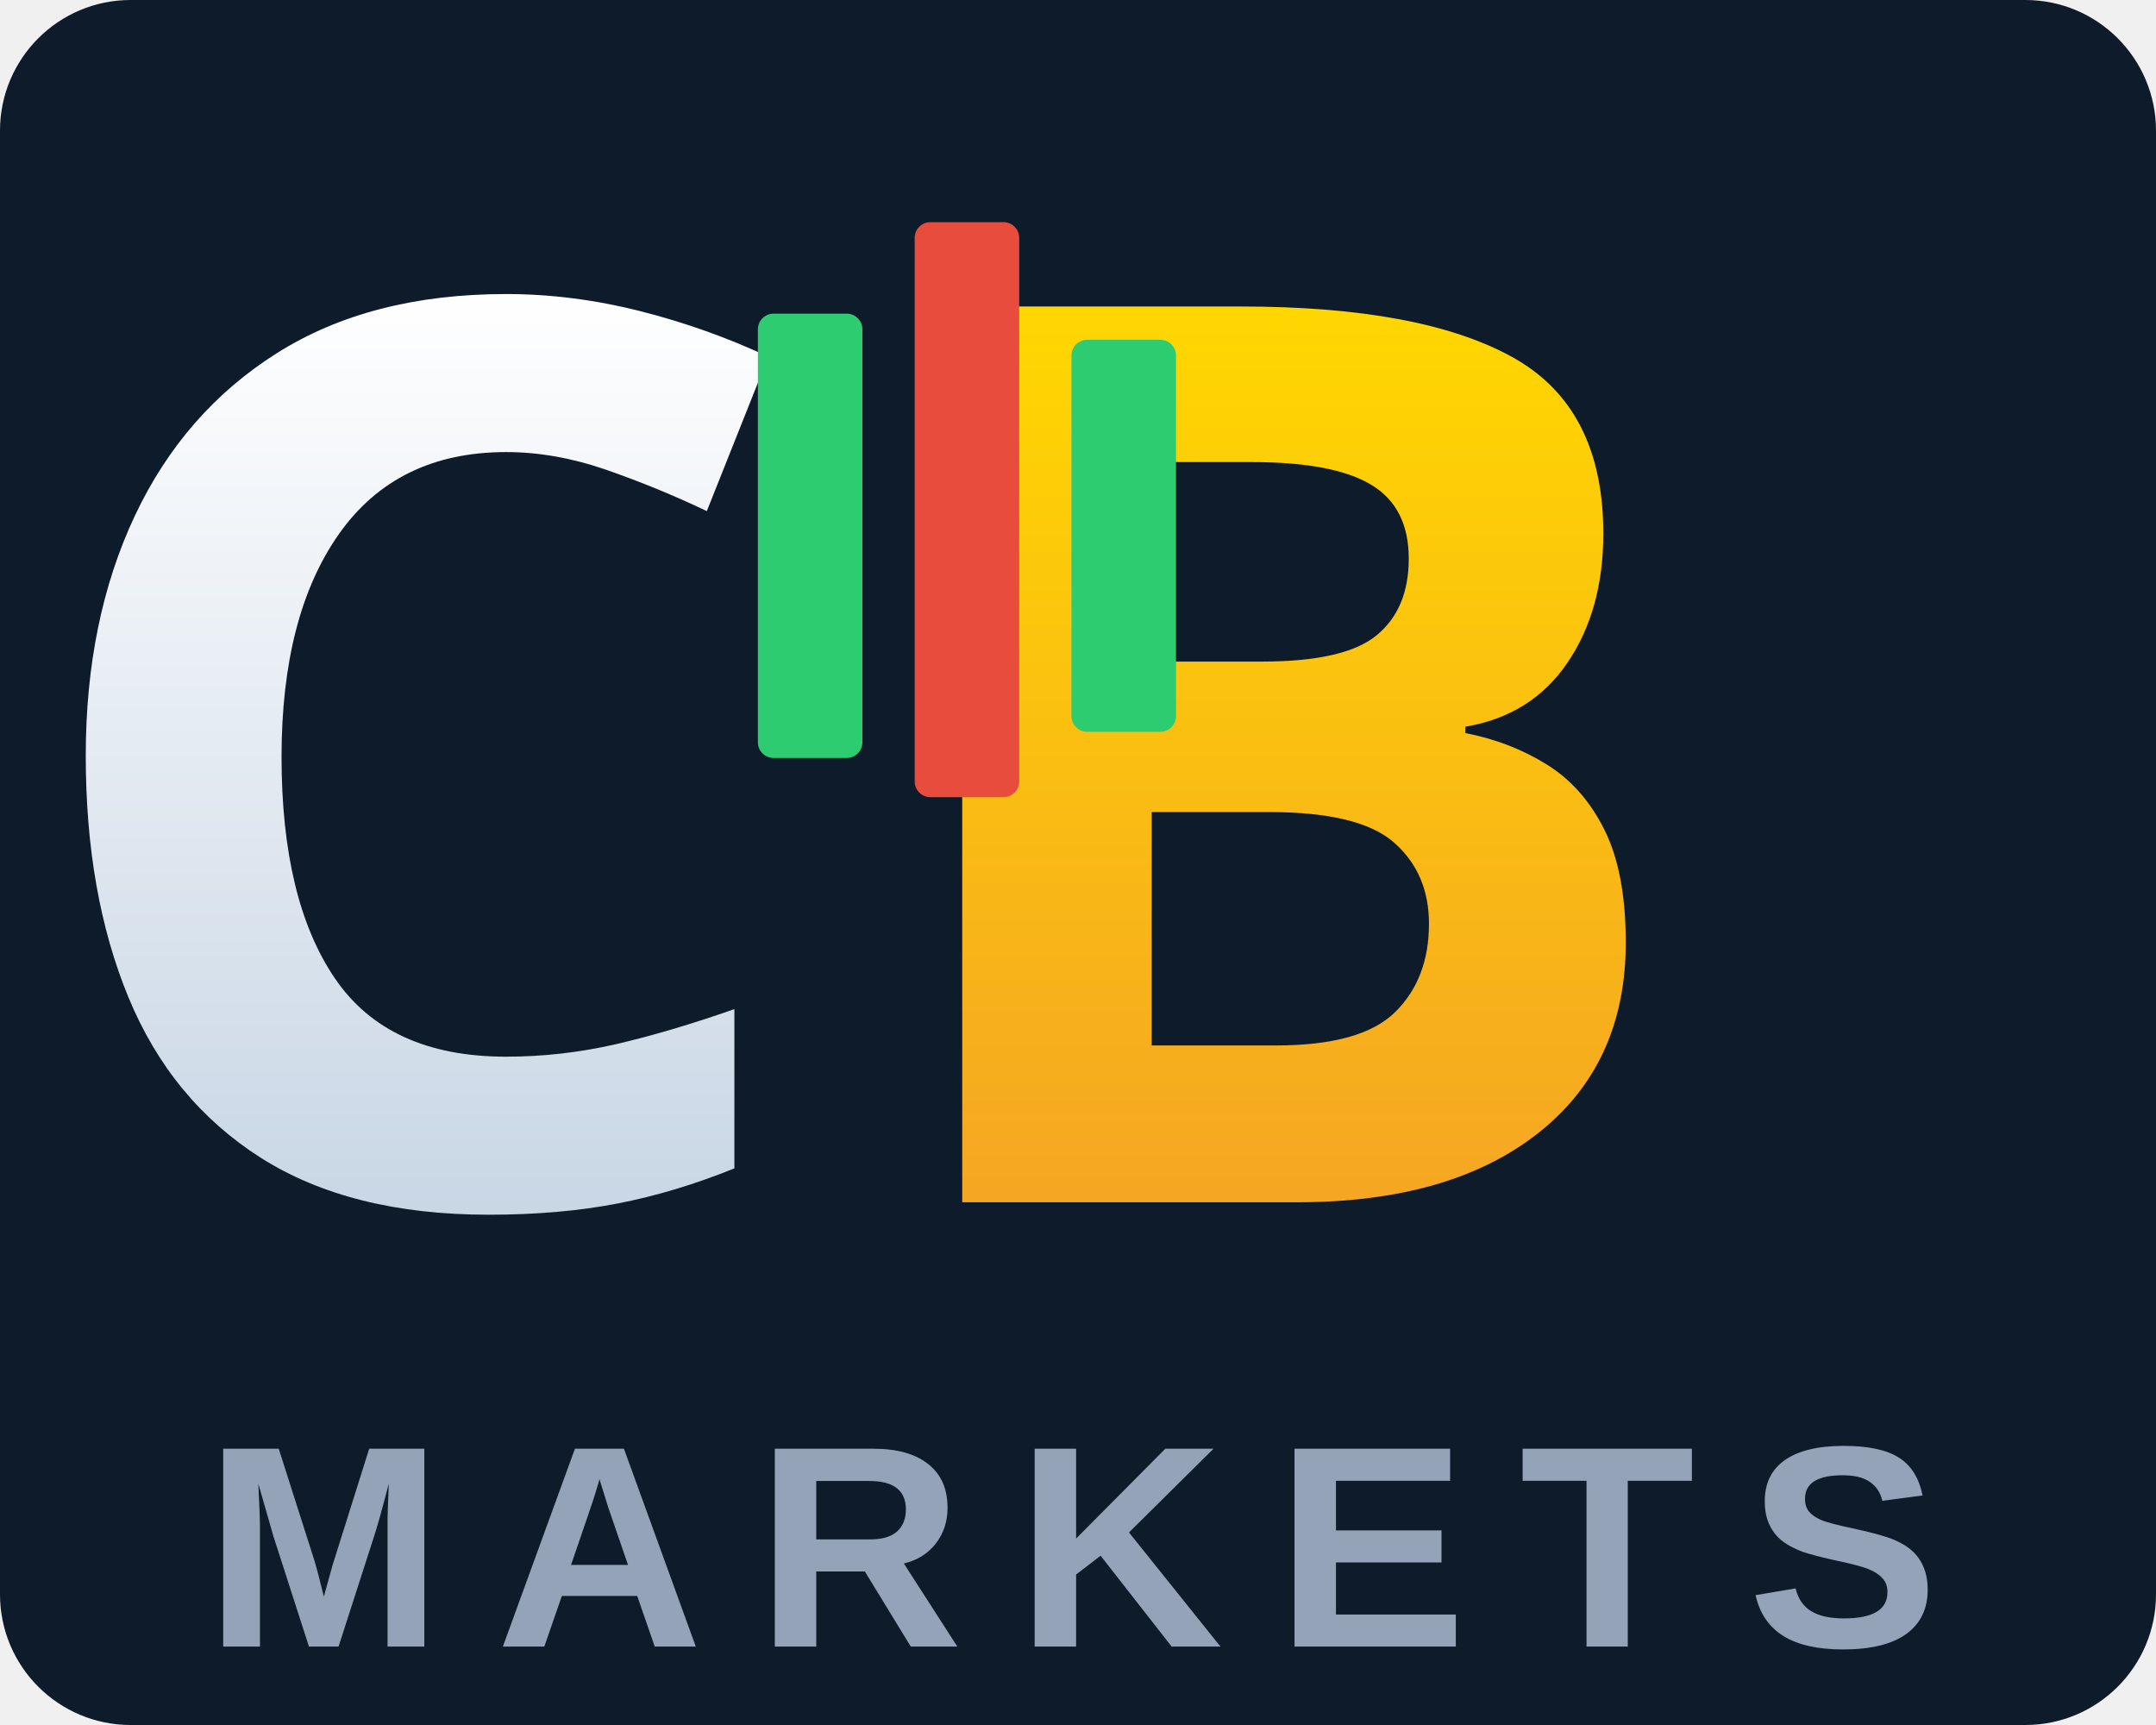
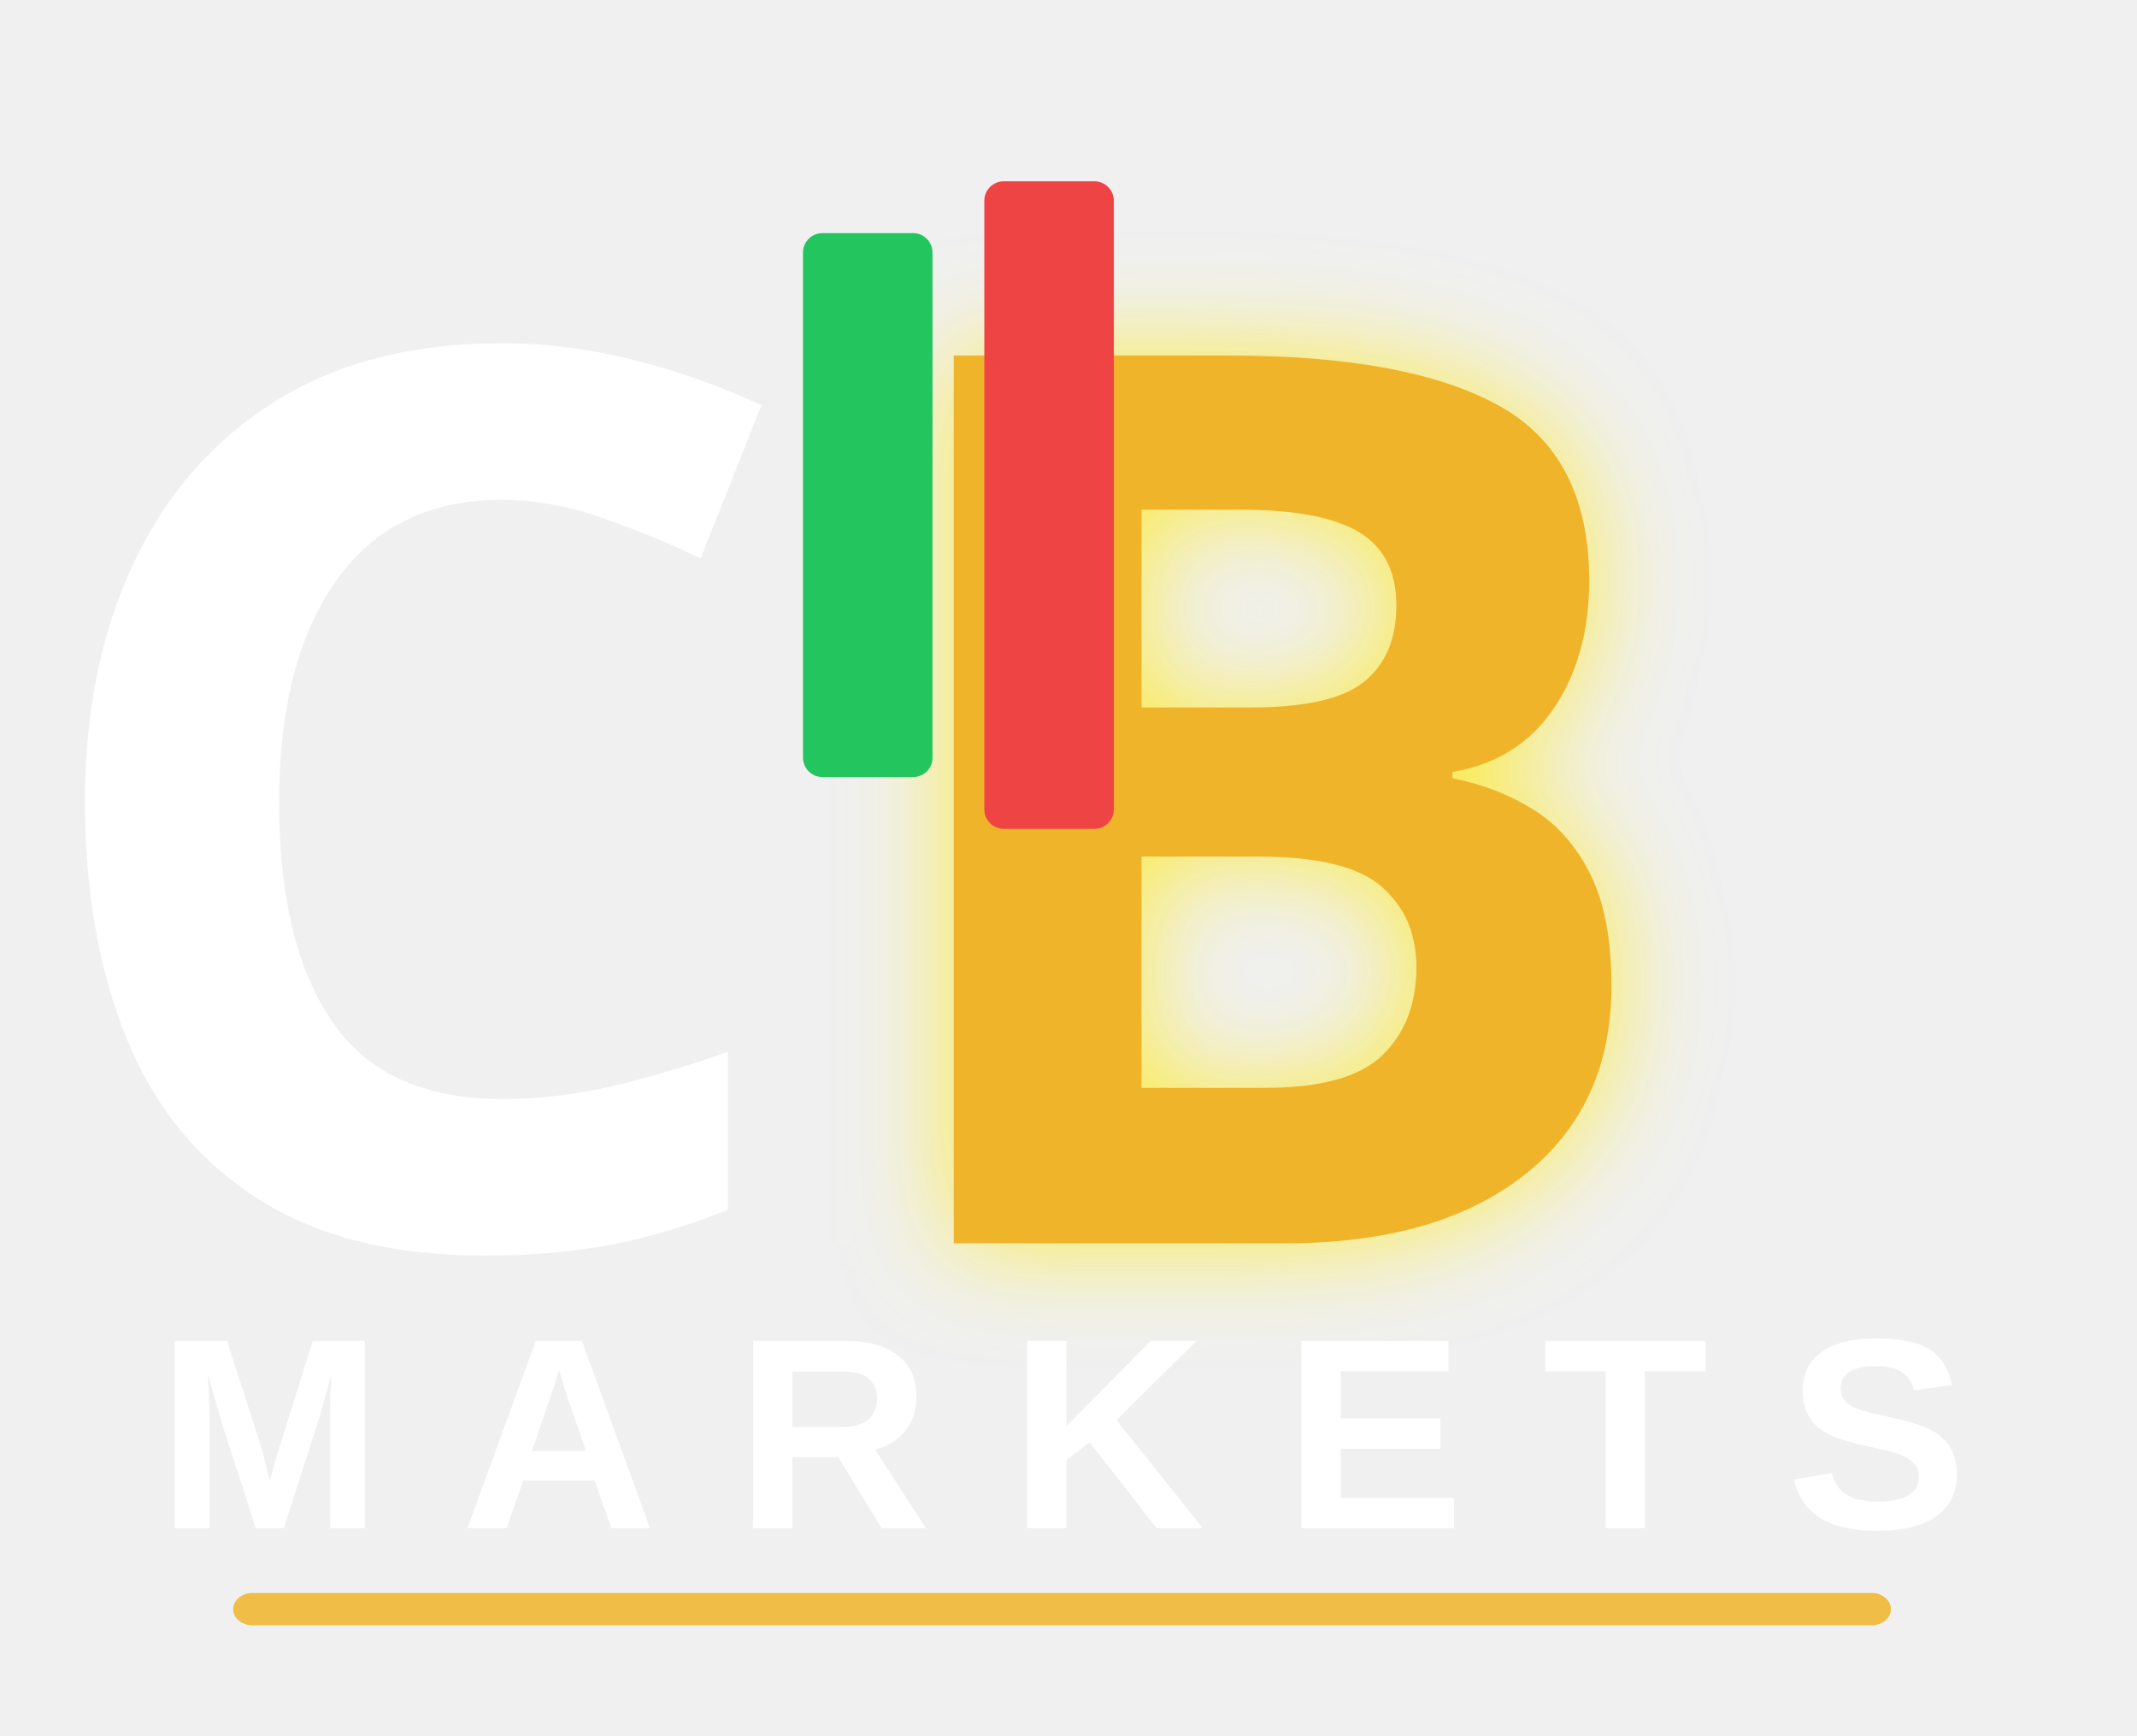
- <svg xmlns="http://www.w3.org/2000/svg" viewBox="0 0 165 132">
+ <svg xmlns="http://www.w3.org/2000/svg" viewBox="0 0 165 134">
  <defs>
-     <linearGradient id="goldGrad" x1="0%" y1="0%" x2="0%" y2="100%">
-       <stop offset="0%" stop-color="#FFD700" />
-       <stop offset="100%" stop-color="#F5A623" />
-     </linearGradient>
-     <linearGradient id="whiteGrad" x1="0%" y1="0%" x2="0%" y2="100%">
-       <stop offset="0%" stop-color="#ffffff" />
-       <stop offset="100%" stop-color="#c8d6e5" />
-     </linearGradient>
-     <filter id="glow" x="-40%" y="-40%" width="180%" height="180%">
-       <feGaussianBlur stdDeviation="1.6" result="blur" />
+     <filter id="goldGlow" x="-25%" y="-15%" width="150%" height="130%">
+       <feGaussianBlur stdDeviation="4" result="blur" />
+       <feColorMatrix in="blur" type="matrix" values="1 0.7 0 0 0   0.7 0.45 0 0 0   0 0 0 0 0   0 0 0 0.7 0" result="coloredBlur" />
+       <feMerge>
+         <feMergeNode in="coloredBlur" />
+         <feMergeNode in="SourceGraphic" />
+       </feMerge>
+     </filter>
+     <filter id="candleGlow" x="-60%" y="-20%" width="220%" height="140%">
+       <feGaussianBlur stdDeviation="2.5" result="blur" />
      <feMerge>
        <feMergeNode in="blur" />
        <feMergeNode in="SourceGraphic" />
      </feMerge>
    </filter>
  </defs>
-   <rect width="165" height="132" fill="#0d1b2a" rx="10" />
-   <text x="1" y="92" font-family="'Arial Black', Impact, 'Haettenschweiler', sans-serif" font-weight="900" font-size="96" fill="url(#whiteGrad)">C</text>
-   <text x="65" y="92" font-family="'Arial Black', Impact, 'Haettenschweiler', sans-serif" font-weight="900" font-size="96" fill="url(#goldGrad)">B</text>
-   <line x1="62" y1="13" x2="62" y2="78" stroke="#27ae60" stroke-width="1.8" filter="url(#glow)" />
-   <rect x="58" y="24" width="8" height="34" fill="#2ecc71" rx="1.2" />
-   <line x1="74" y1="9" x2="74" y2="81" stroke="#c0392b" stroke-width="1.8" filter="url(#glow)" />
-   <rect x="70" y="17" width="8" height="44" fill="#e74c3c" rx="1.2" />
-   <line x1="86" y1="16" x2="86" y2="77" stroke="#27ae60" stroke-width="1.8" filter="url(#glow)" />
-   <rect x="82" y="26" width="8" height="30" fill="#2ecc71" rx="1.2" />
-   <text x="82" y="126" font-family="Arial, Helvetica, sans-serif" font-weight="700" font-size="22" fill="#94a3b8" text-anchor="middle" letter-spacing="4">MARKETS</text>
+   <text x="1" y="96" font-family="'Arial Black', Impact, 'Haettenschweiler', sans-serif" font-weight="900" font-size="96" fill="#ffffff">C</text>
+   <text x="65" y="96" font-family="'Arial Black', Impact, 'Haettenschweiler', sans-serif" font-weight="900" font-size="96" fill="#f0b429" filter="url(#goldGlow)">B</text>
+   <line x1="67" y1="5" x2="67" y2="83" stroke="#22c55e" stroke-width="2" filter="url(#candleGlow)" />
+   <rect x="62" y="18" width="10" height="42" fill="#22c55e" rx="1.5" />
+   <line x1="81" y1="2" x2="81" y2="86" stroke="#ef4444" stroke-width="2" filter="url(#candleGlow)" />
+   <rect x="76" y="14" width="10" height="50" fill="#ef4444" rx="1.5" />
+   <text x="82" y="118" font-family="Arial, Helvetica, sans-serif" font-weight="700" font-size="21" fill="#ffffff" text-anchor="middle" letter-spacing="6">MARKETS</text>
+   <rect x="18" y="123" width="128" height="2.5" fill="#f0b429" rx="1.5" opacity="0.85" />
</svg>
